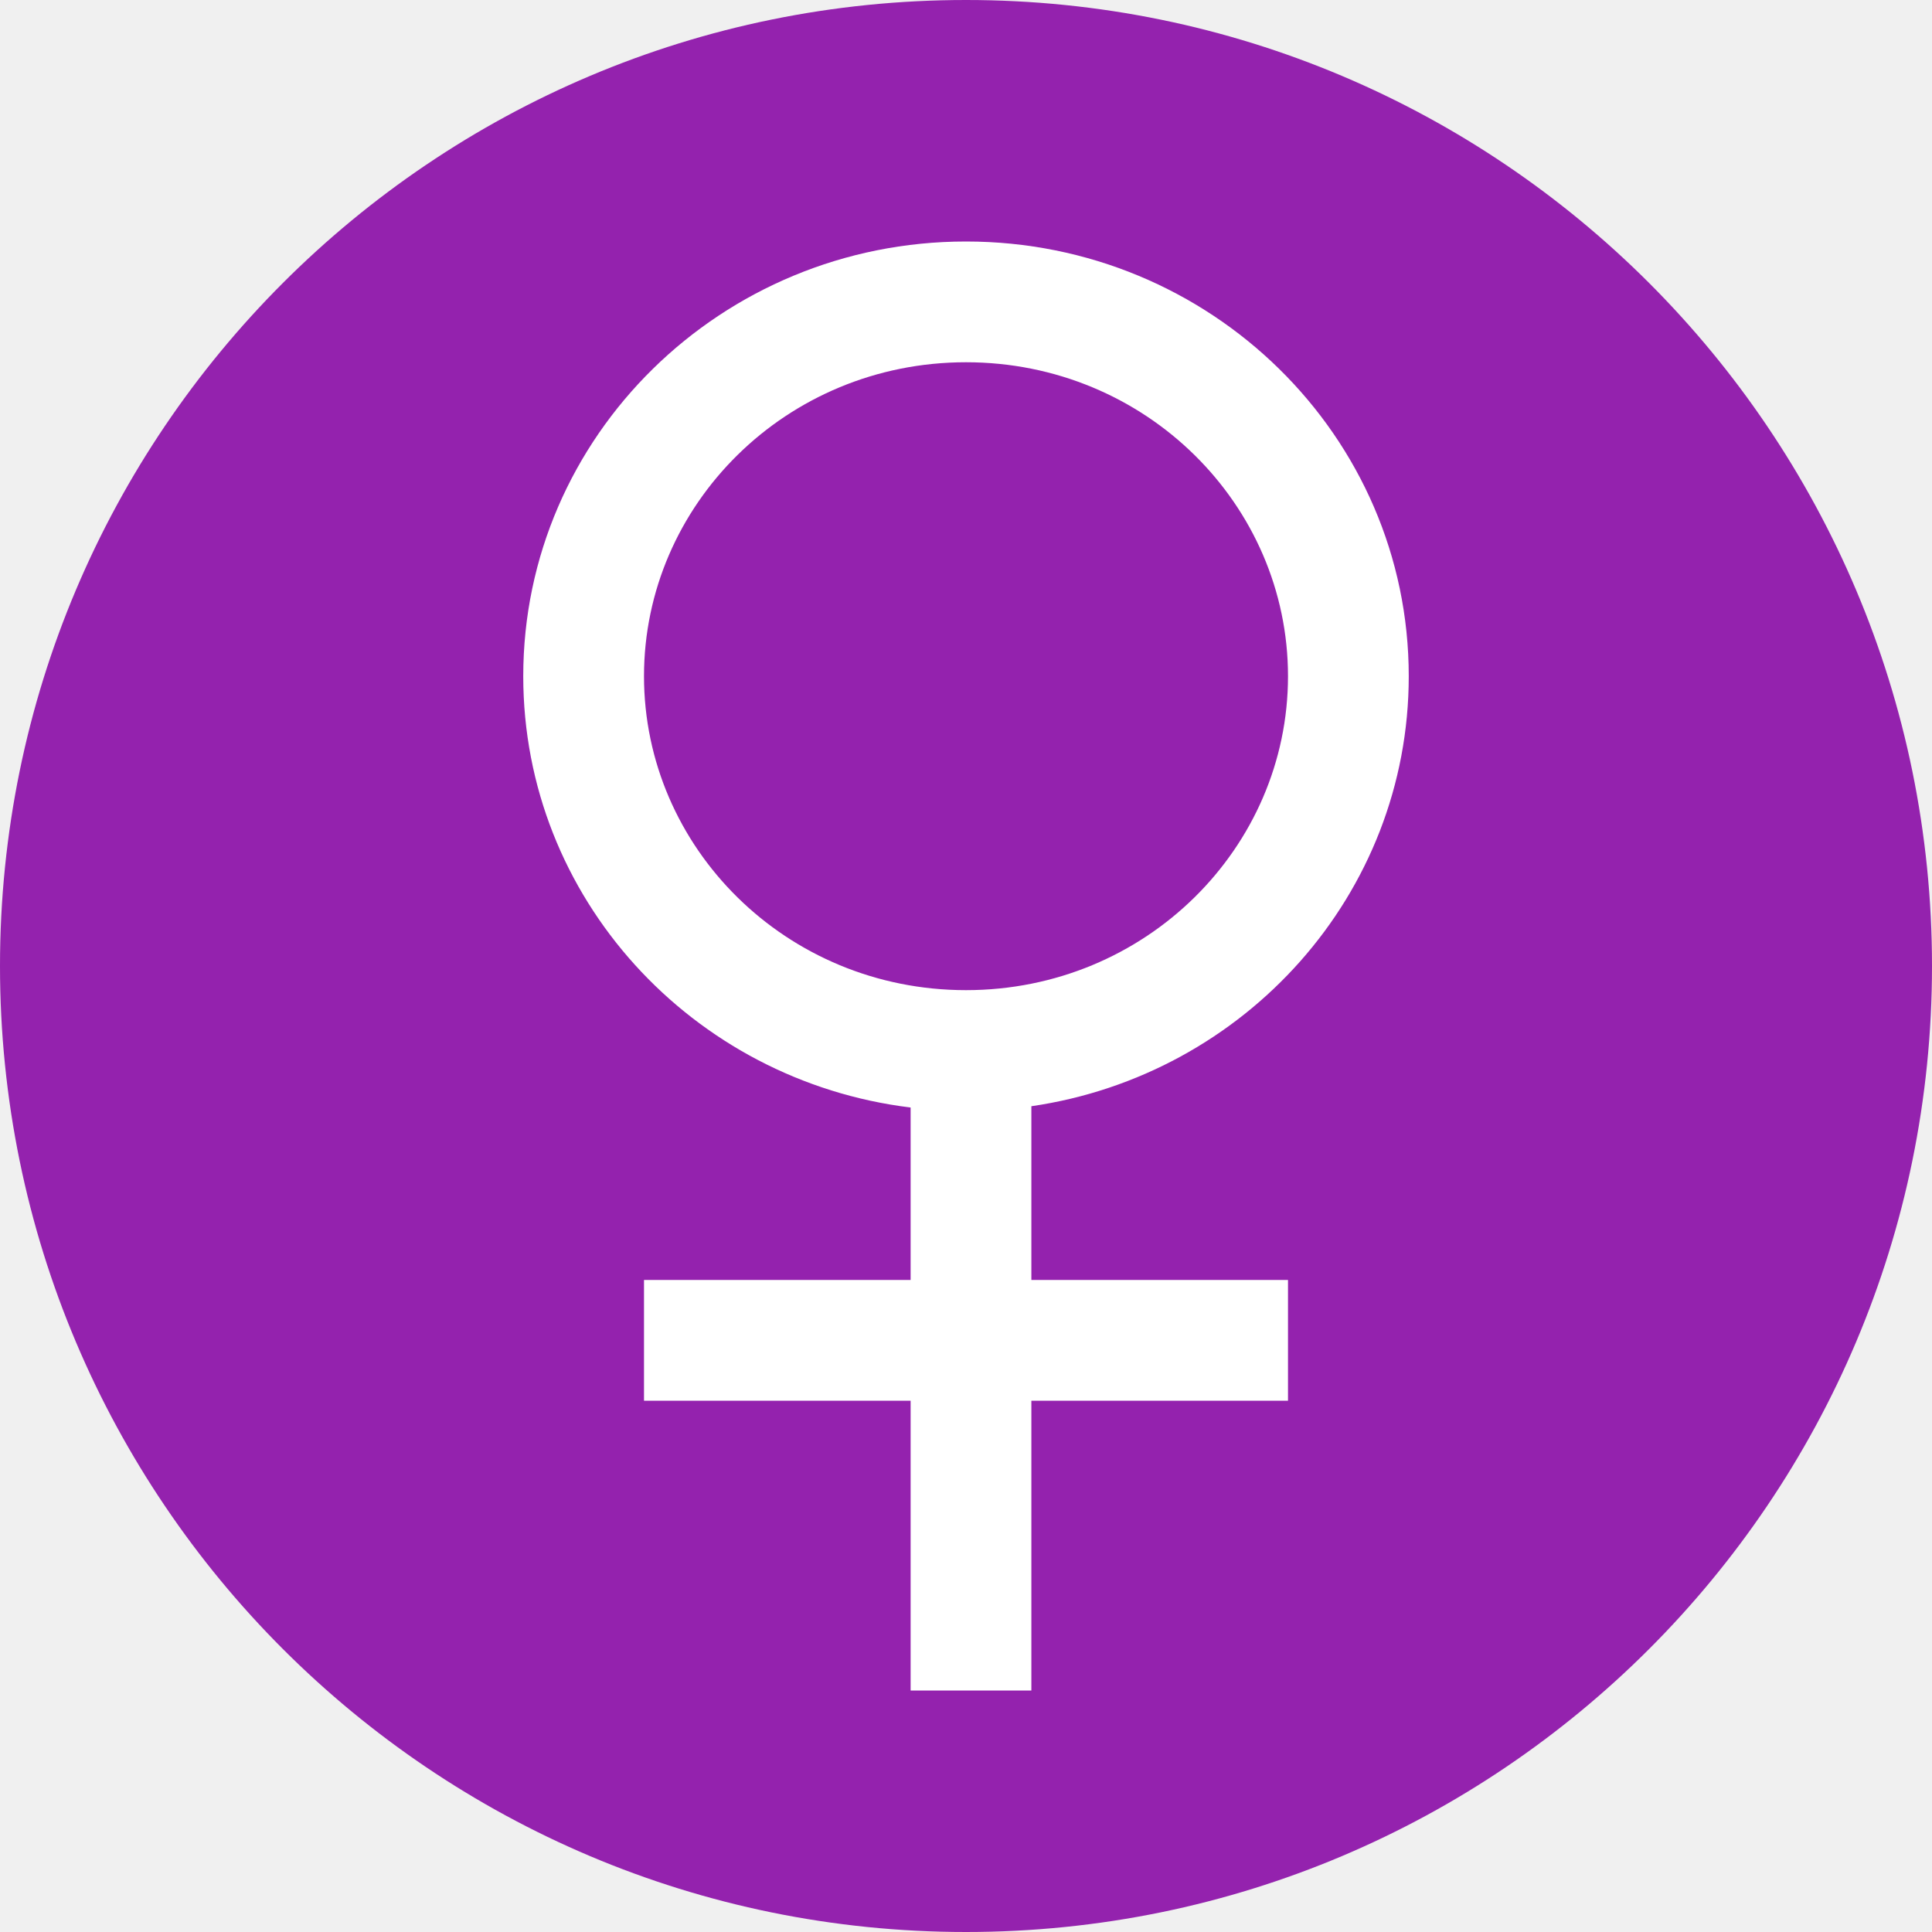
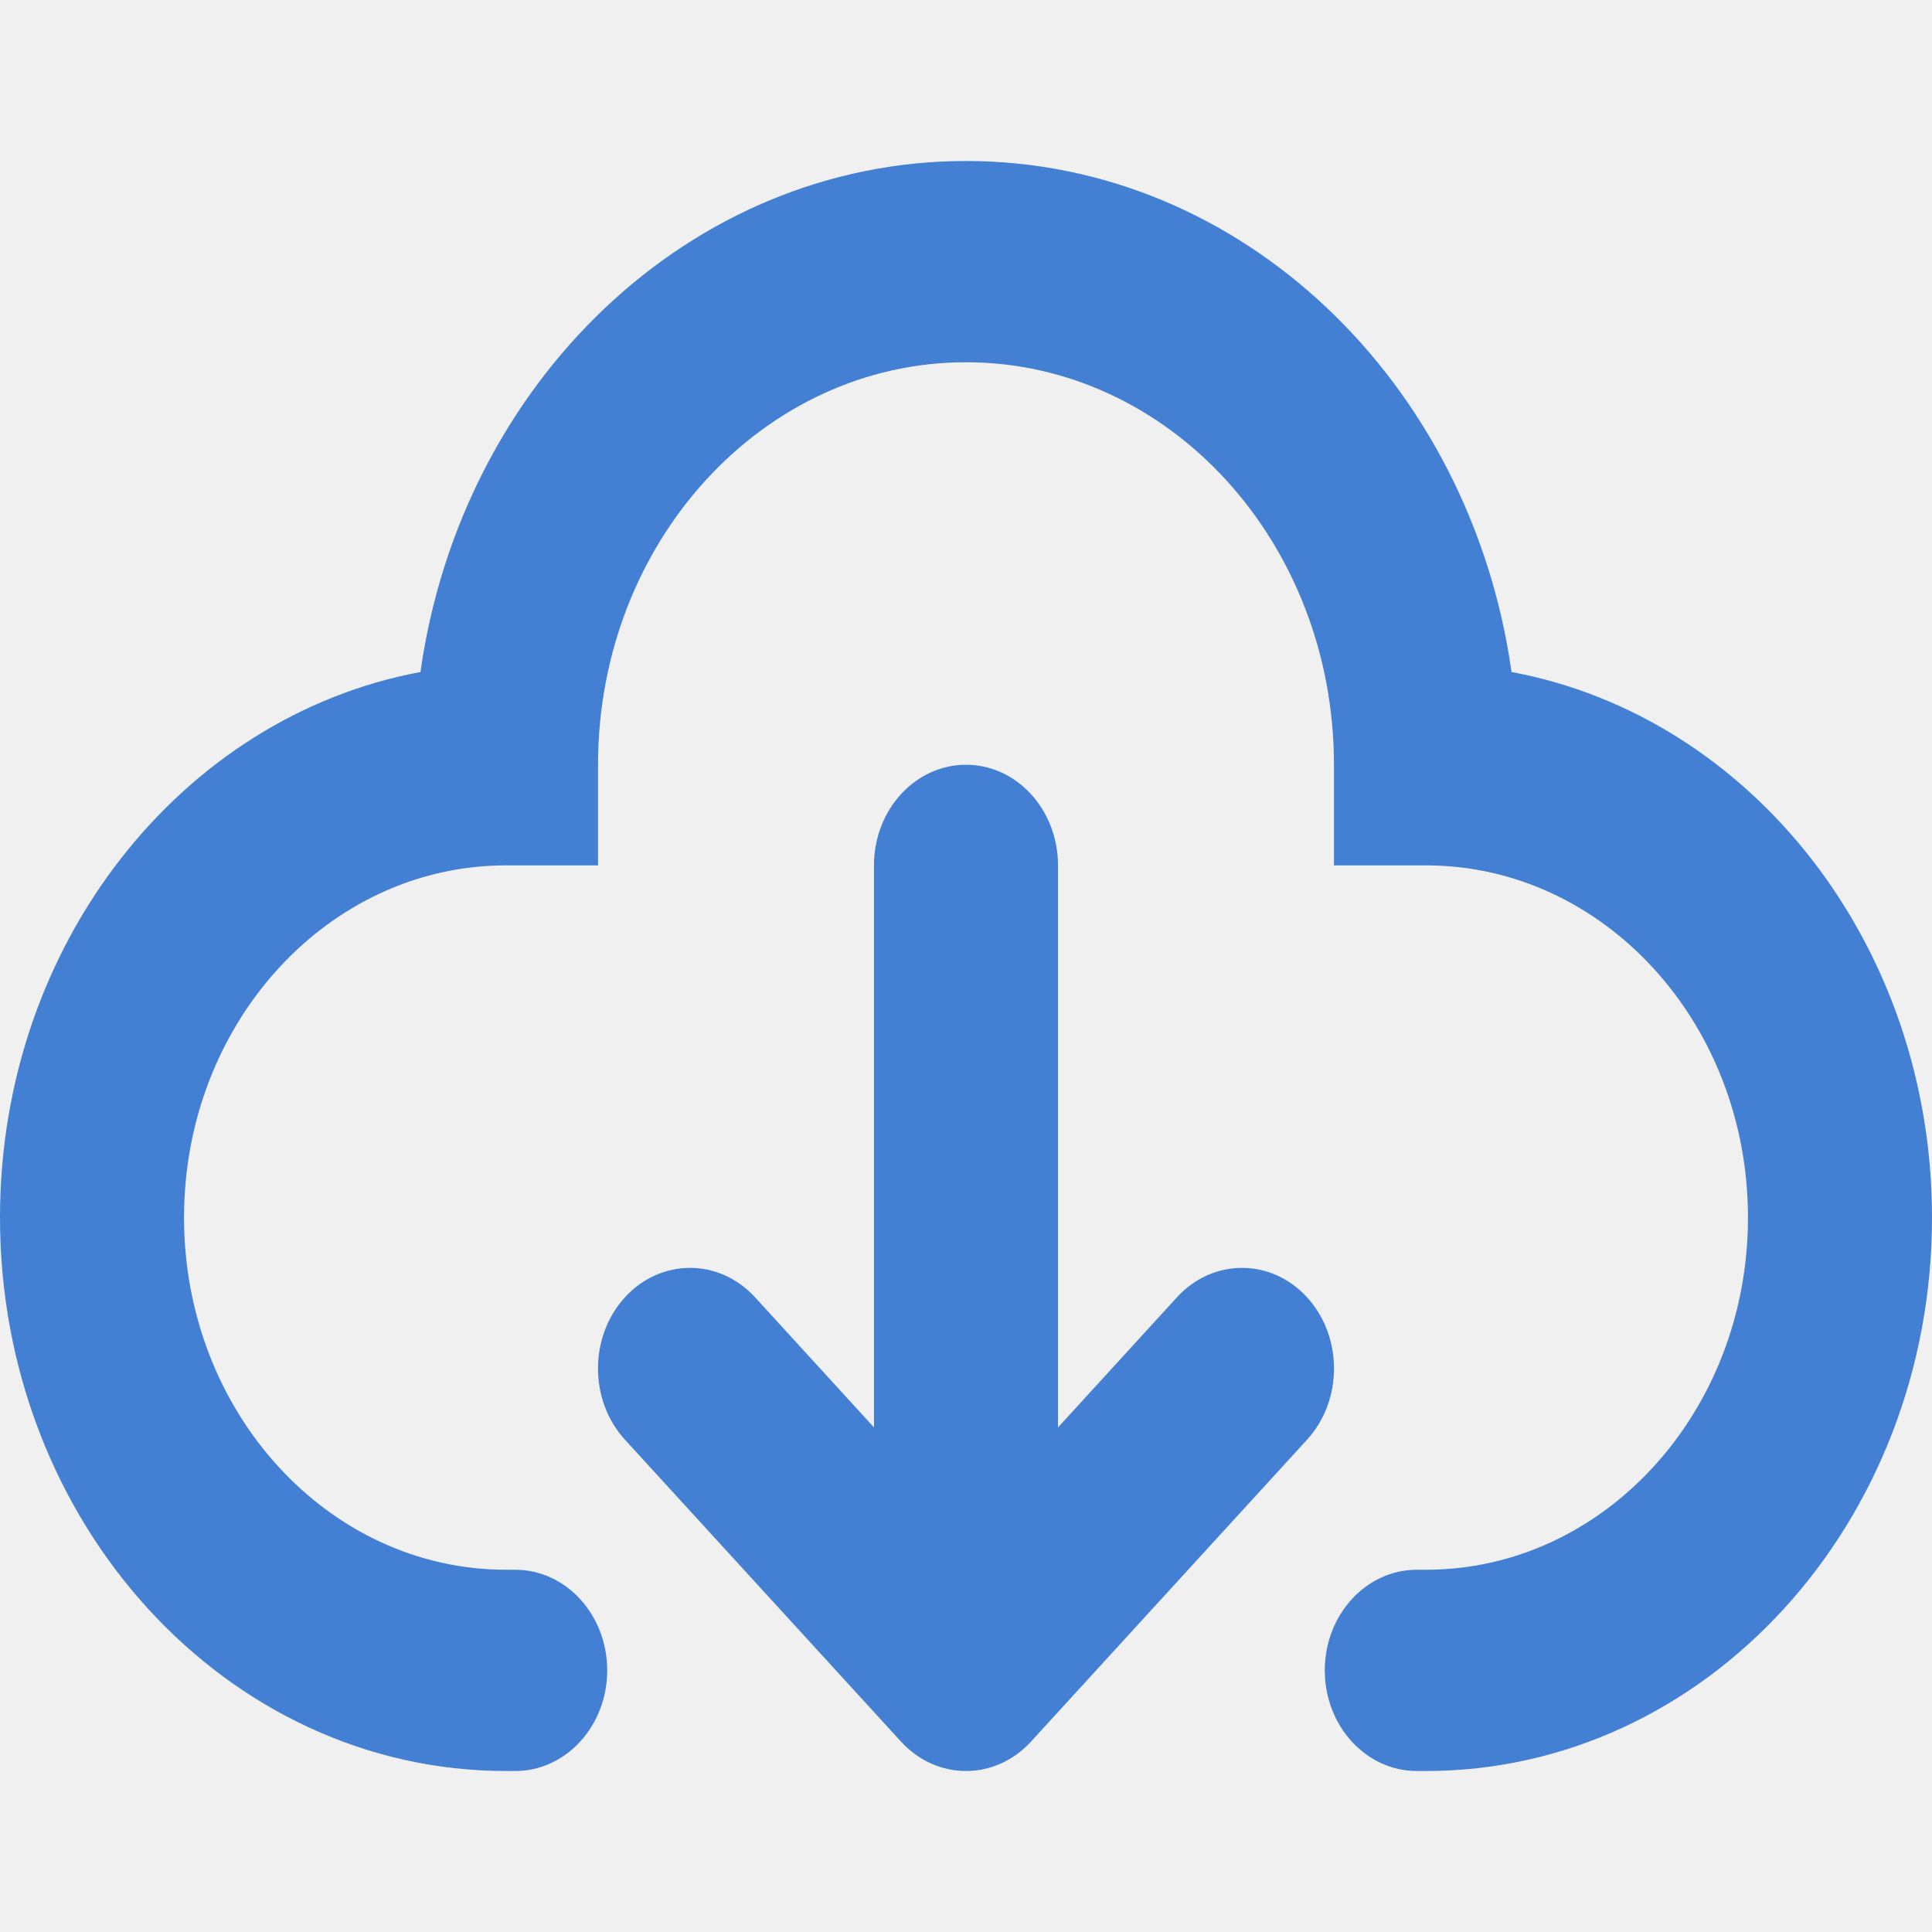
<svg xmlns="http://www.w3.org/2000/svg" width="24" height="24" viewBox="0 0 24 24" fill="none">
-   <circle cx="12" cy="12" r="12" fill="#9422AE" />
-   <path fill-rule="evenodd" clip-rule="evenodd" d="M12 12.3C14.235 12.3 16 10.528 16 8.4C16 6.272 14.235 4.5 12 4.5C9.765 4.5 8 6.272 8 8.4C8 10.528 9.765 12.3 12 12.3ZM17.5 8.4C17.5 11.111 15.465 13.356 12.812 13.742V15.9H16V17.4H12.812V21H11.312V17.4H8V15.9H11.312V13.758C8.599 13.426 6.5 11.154 6.5 8.4C6.5 5.418 8.962 3 12 3C15.038 3 17.5 5.418 17.5 8.4Z" fill="white" />
+   <path fill-rule="evenodd" clip-rule="evenodd" d="M7.429 9.5C7.429 6.739 9.475 4.5 12 4.5C14.525 4.5 16.571 6.739 16.571 9.5V10.75H17.714C19.923 10.75 21.714 12.709 21.714 15.125C21.714 17.541 19.923 19.5 17.714 19.5H17.6C16.969 19.5 16.457 20.06 16.457 20.75C16.457 21.44 16.969 22 17.6 22H17.714C21.186 22 24 18.922 24 15.125C24 11.724 21.742 8.9 18.777 8.348C18.27 4.753 15.429 2 12 2C8.571 2 5.73 4.753 5.223 8.348C2.258 8.9 0 11.724 0 15.125C0 18.922 2.814 22 6.286 22H6.4C7.031 22 7.543 21.44 7.543 20.75C7.543 20.06 7.031 19.5 6.4 19.5H6.286C4.077 19.5 2.286 17.541 2.286 15.125C2.286 12.709 4.077 10.75 6.286 10.75H7.429V9.5ZM13.143 10.75C13.143 10.06 12.631 9.5 12 9.5C11.369 9.5 10.857 10.06 10.857 10.75V17.732L9.38 16.116C8.933 15.628 8.21 15.628 7.763 16.116C7.317 16.604 7.317 17.396 7.763 17.884L11.192 21.634C11.638 22.122 12.362 22.122 12.808 21.634L16.237 17.884C16.683 17.396 16.683 16.604 16.237 16.116C15.79 15.628 15.067 15.628 14.62 16.116L13.143 17.732V10.75Z" fill="#4380D3" />
</svg>
